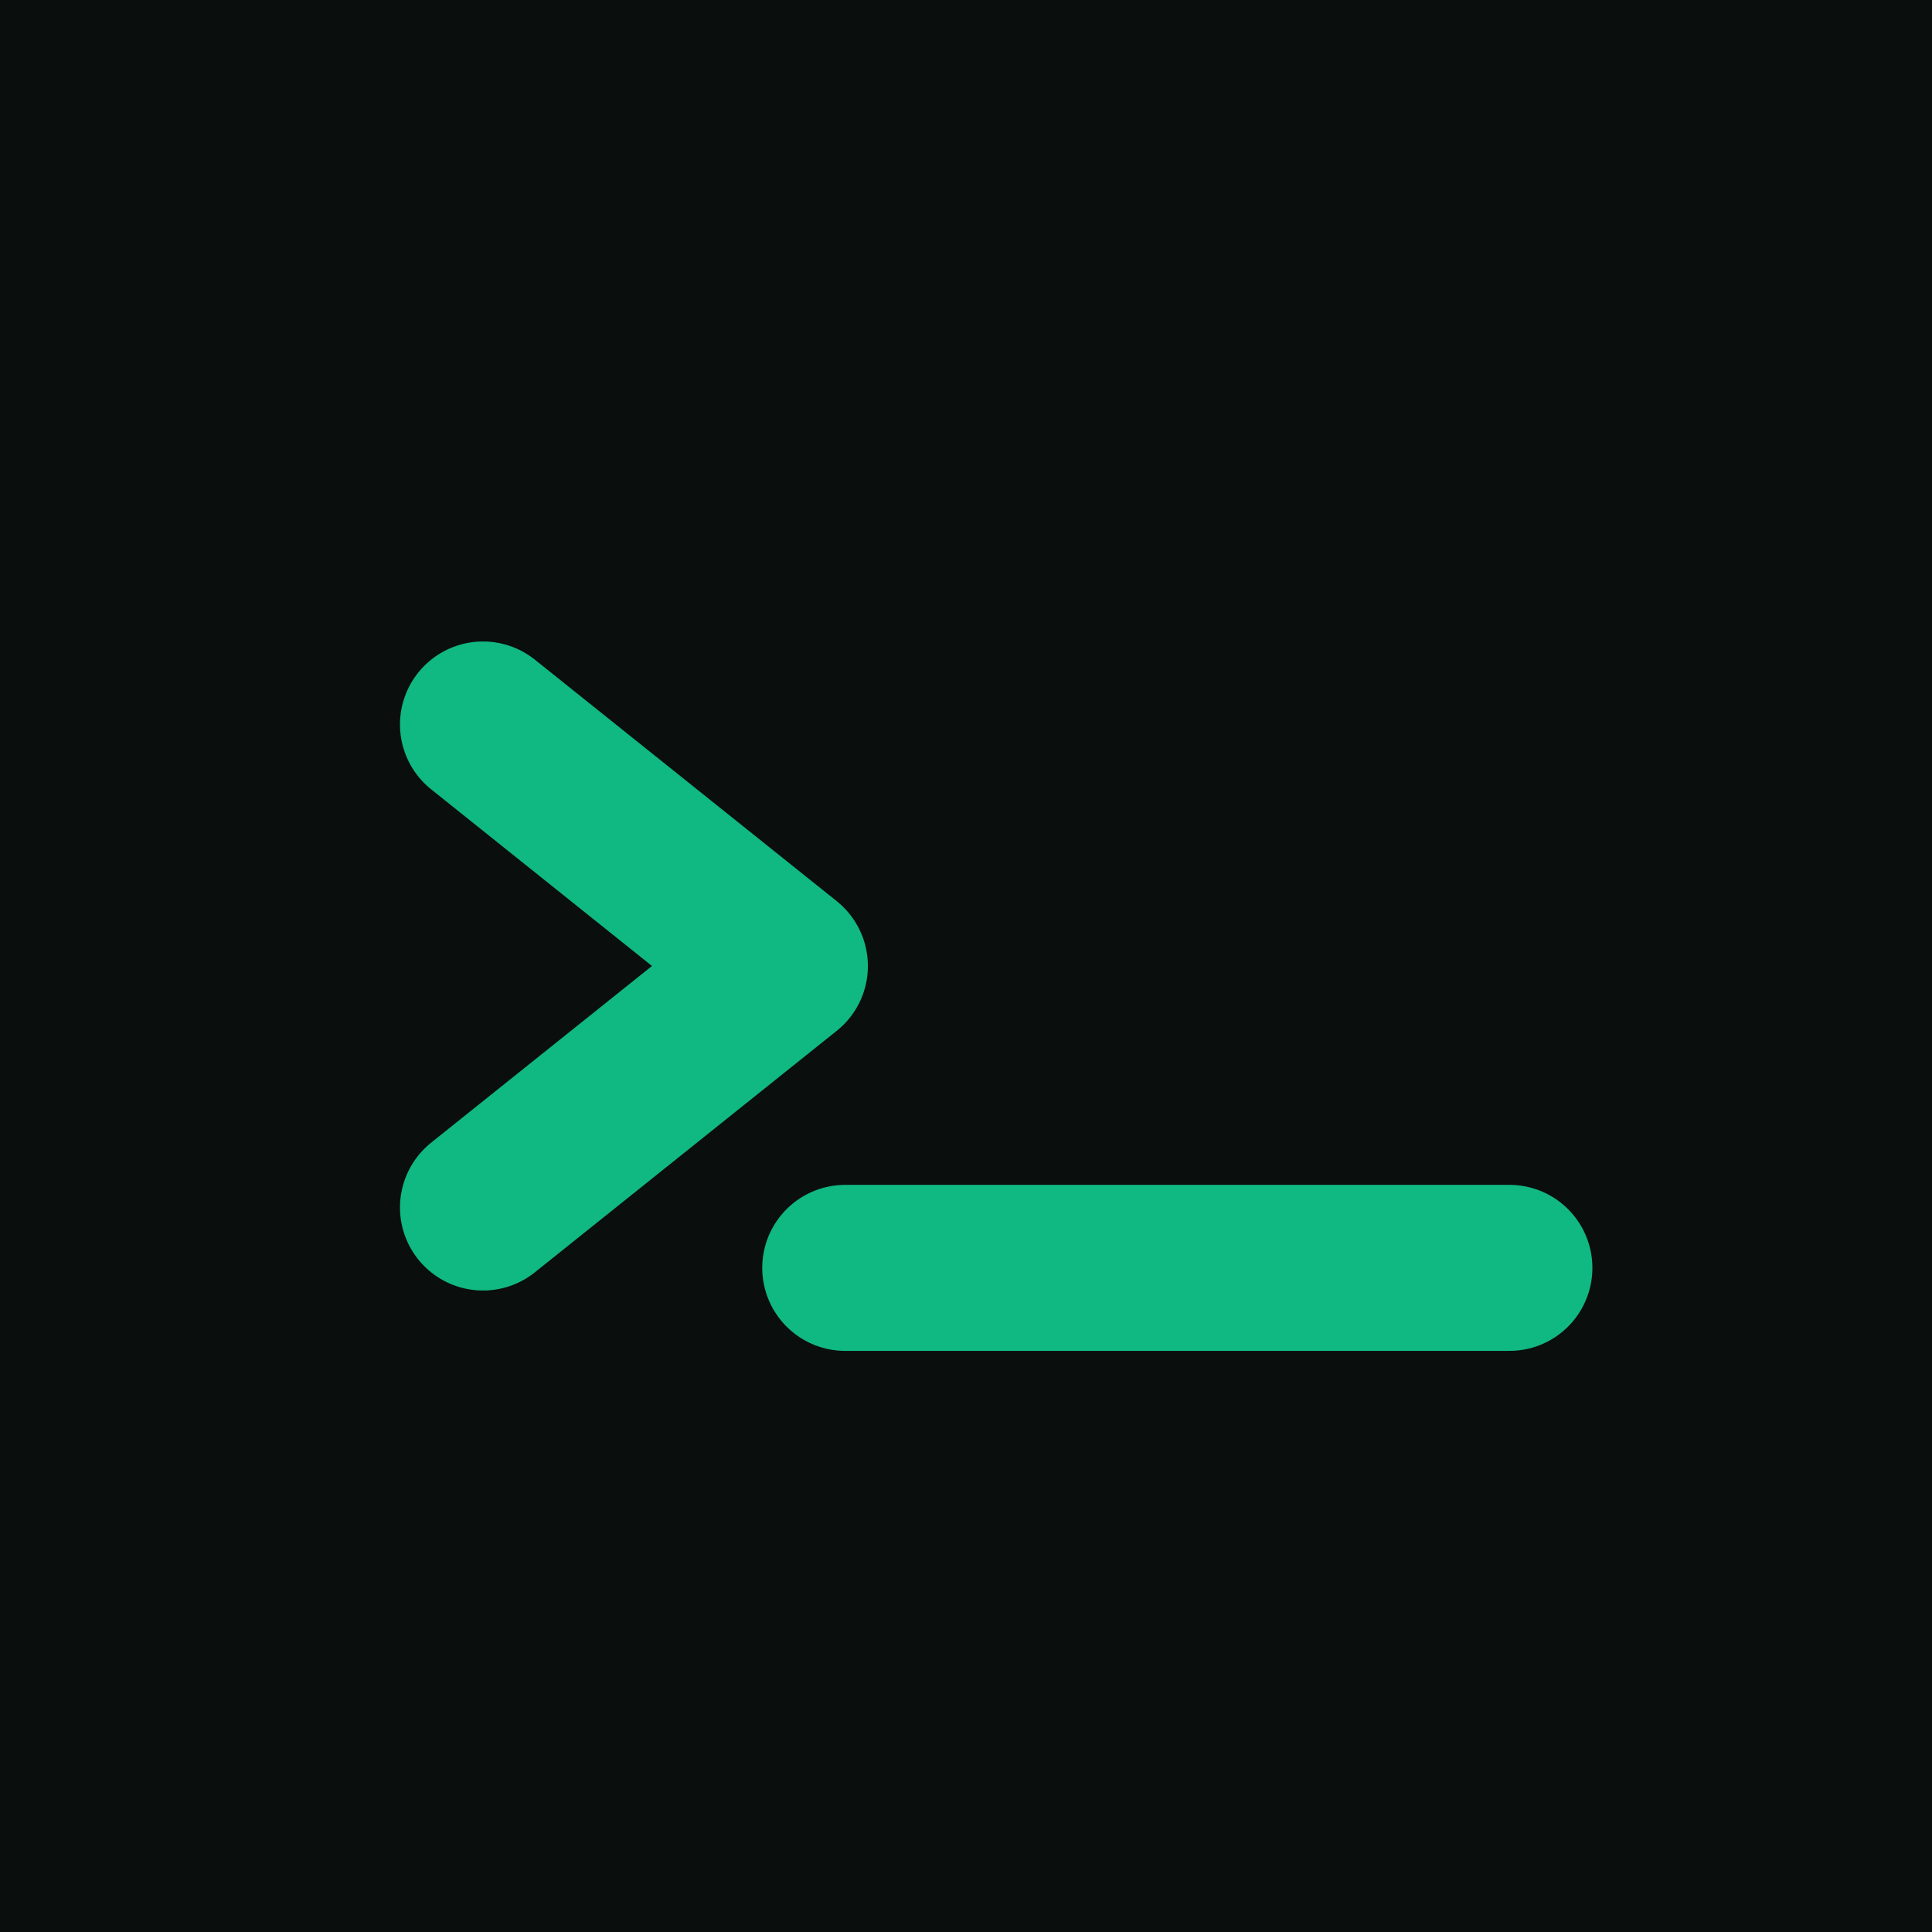
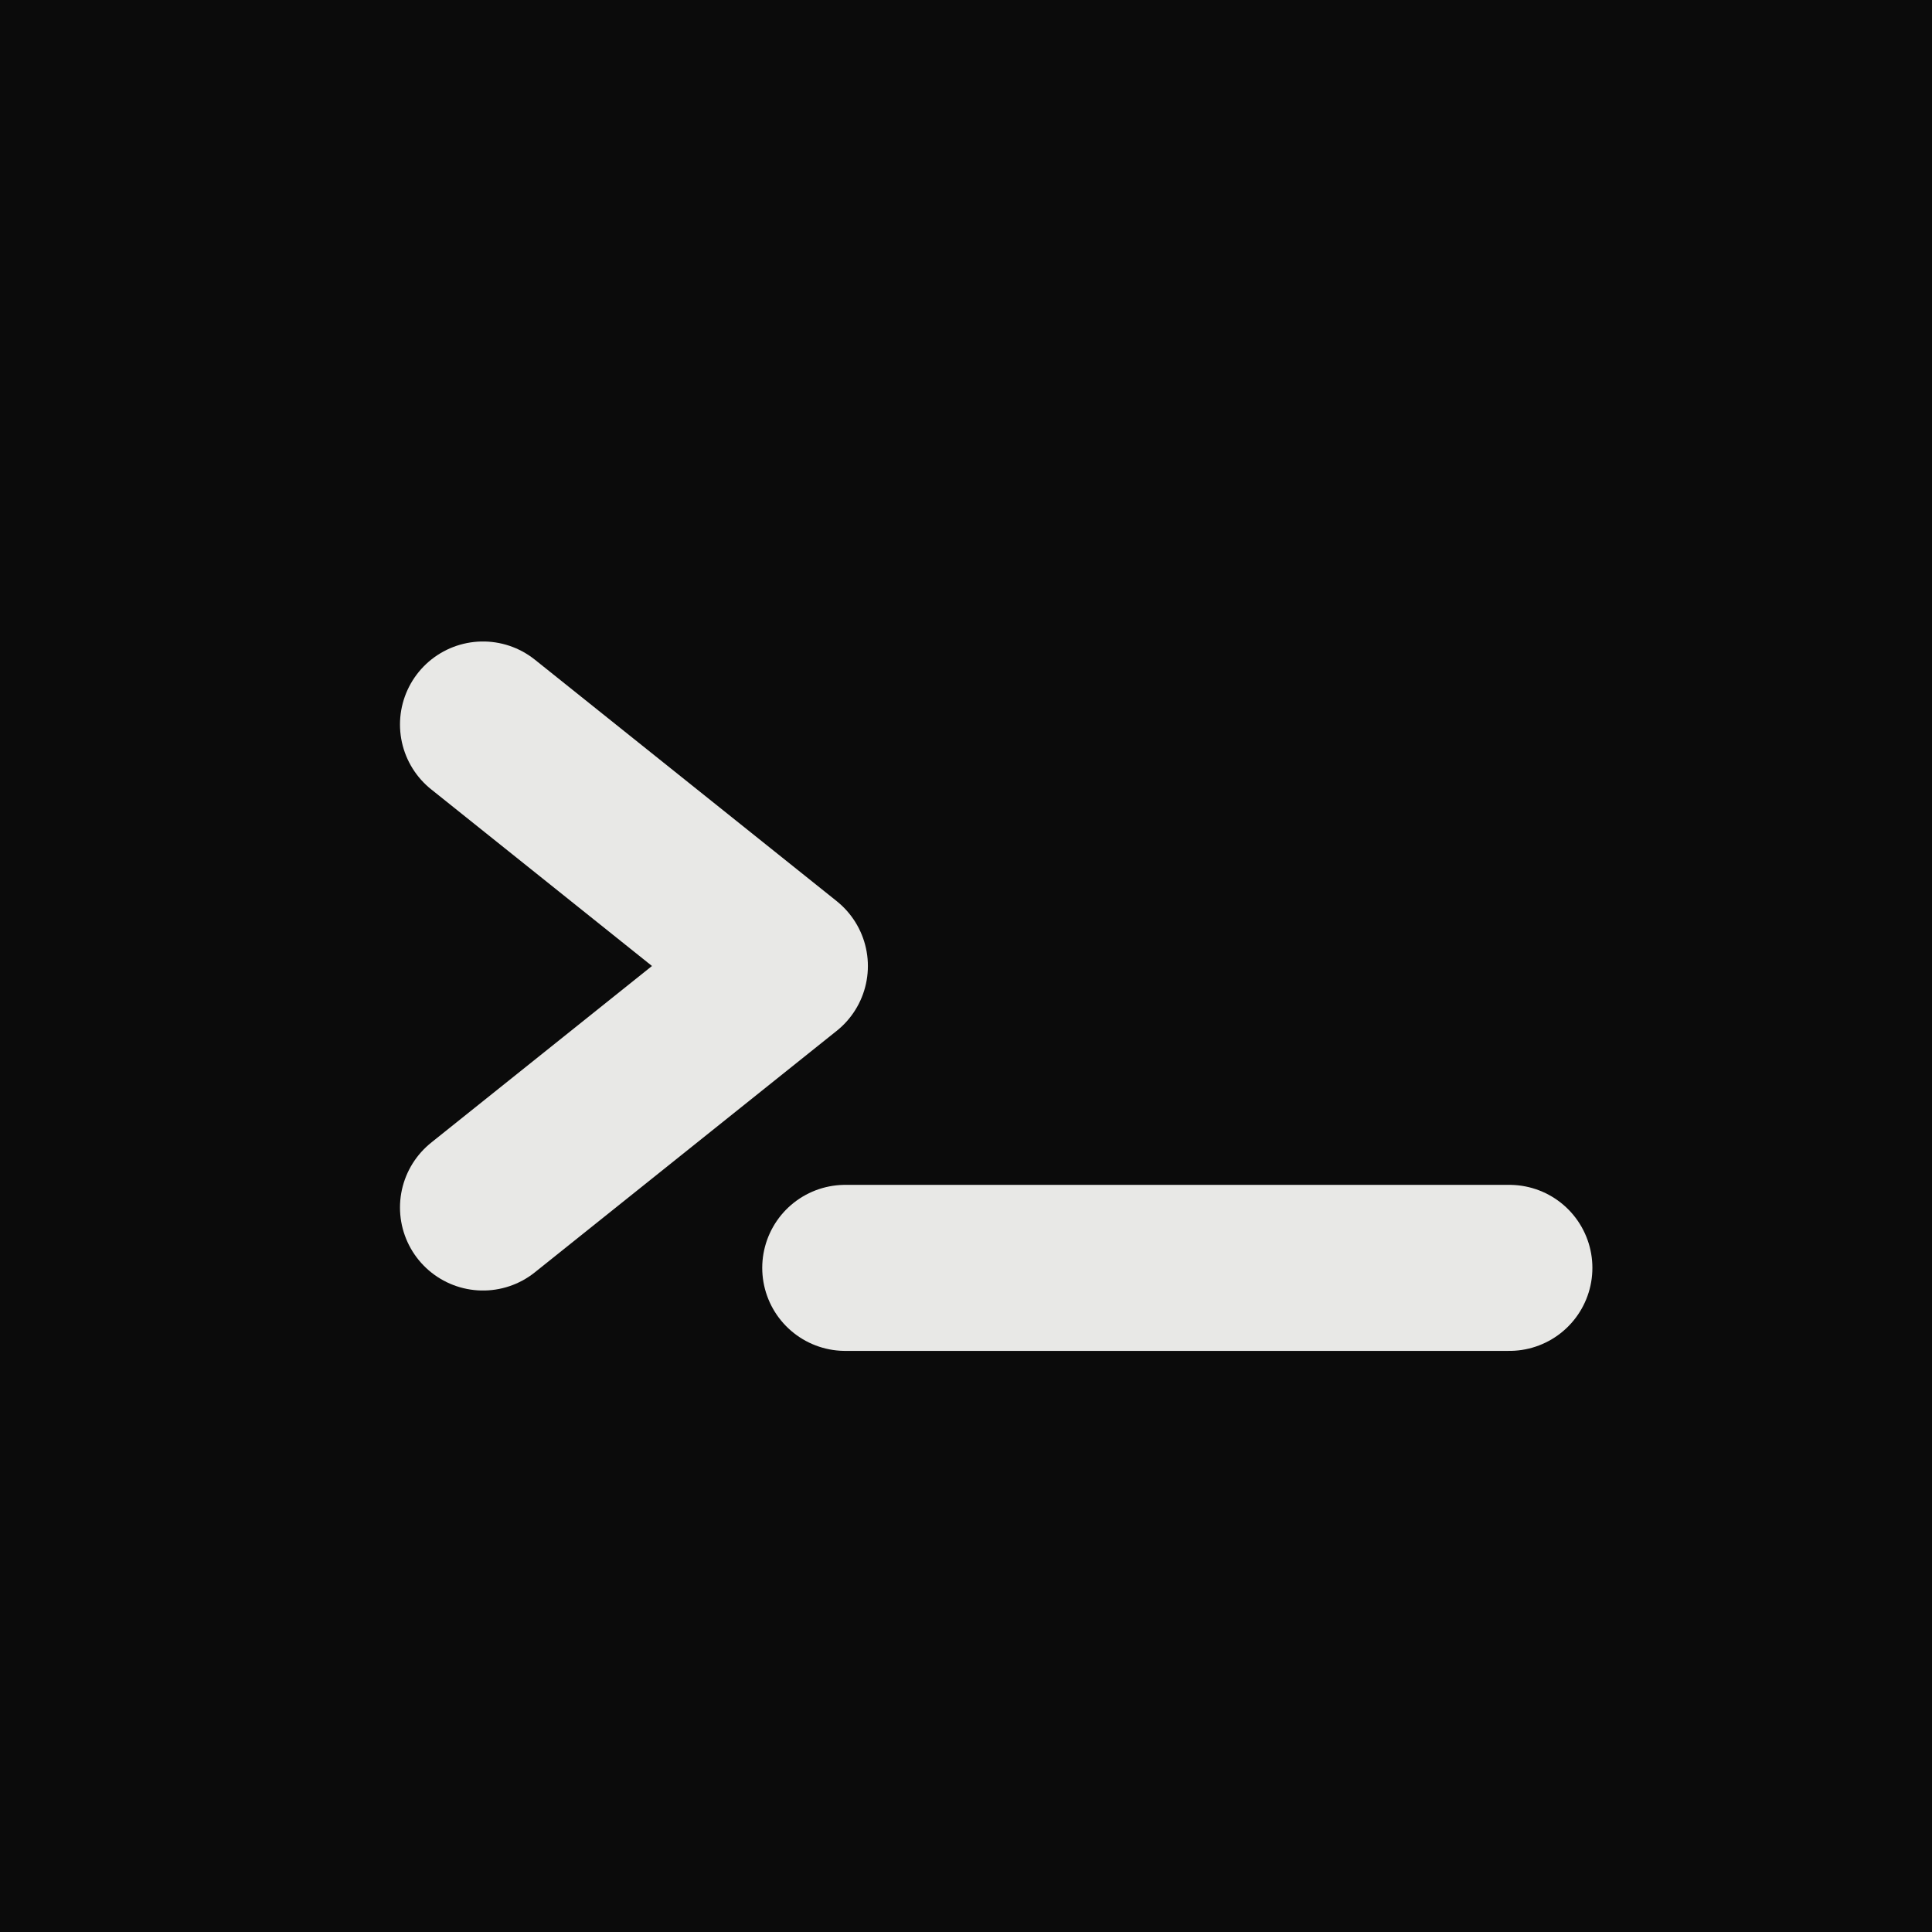
<svg xmlns="http://www.w3.org/2000/svg" viewBox="0 0 32 32">
-   <rect width="32" height="32" fill="#0a0e0d" />
-   <g fill="none" stroke="#10b981" stroke-width="2.75" stroke-linecap="round" stroke-linejoin="round">
+   <rect width="32" height="32" fill="#0b0b0b" />
+   <g fill="none" stroke="#e8e8e6" stroke-width="2.75" stroke-linecap="round" stroke-linejoin="round">
    <path d="M8 12l5 4-5 4" />
    <path d="M14 21h11" />
  </g>
</svg>
